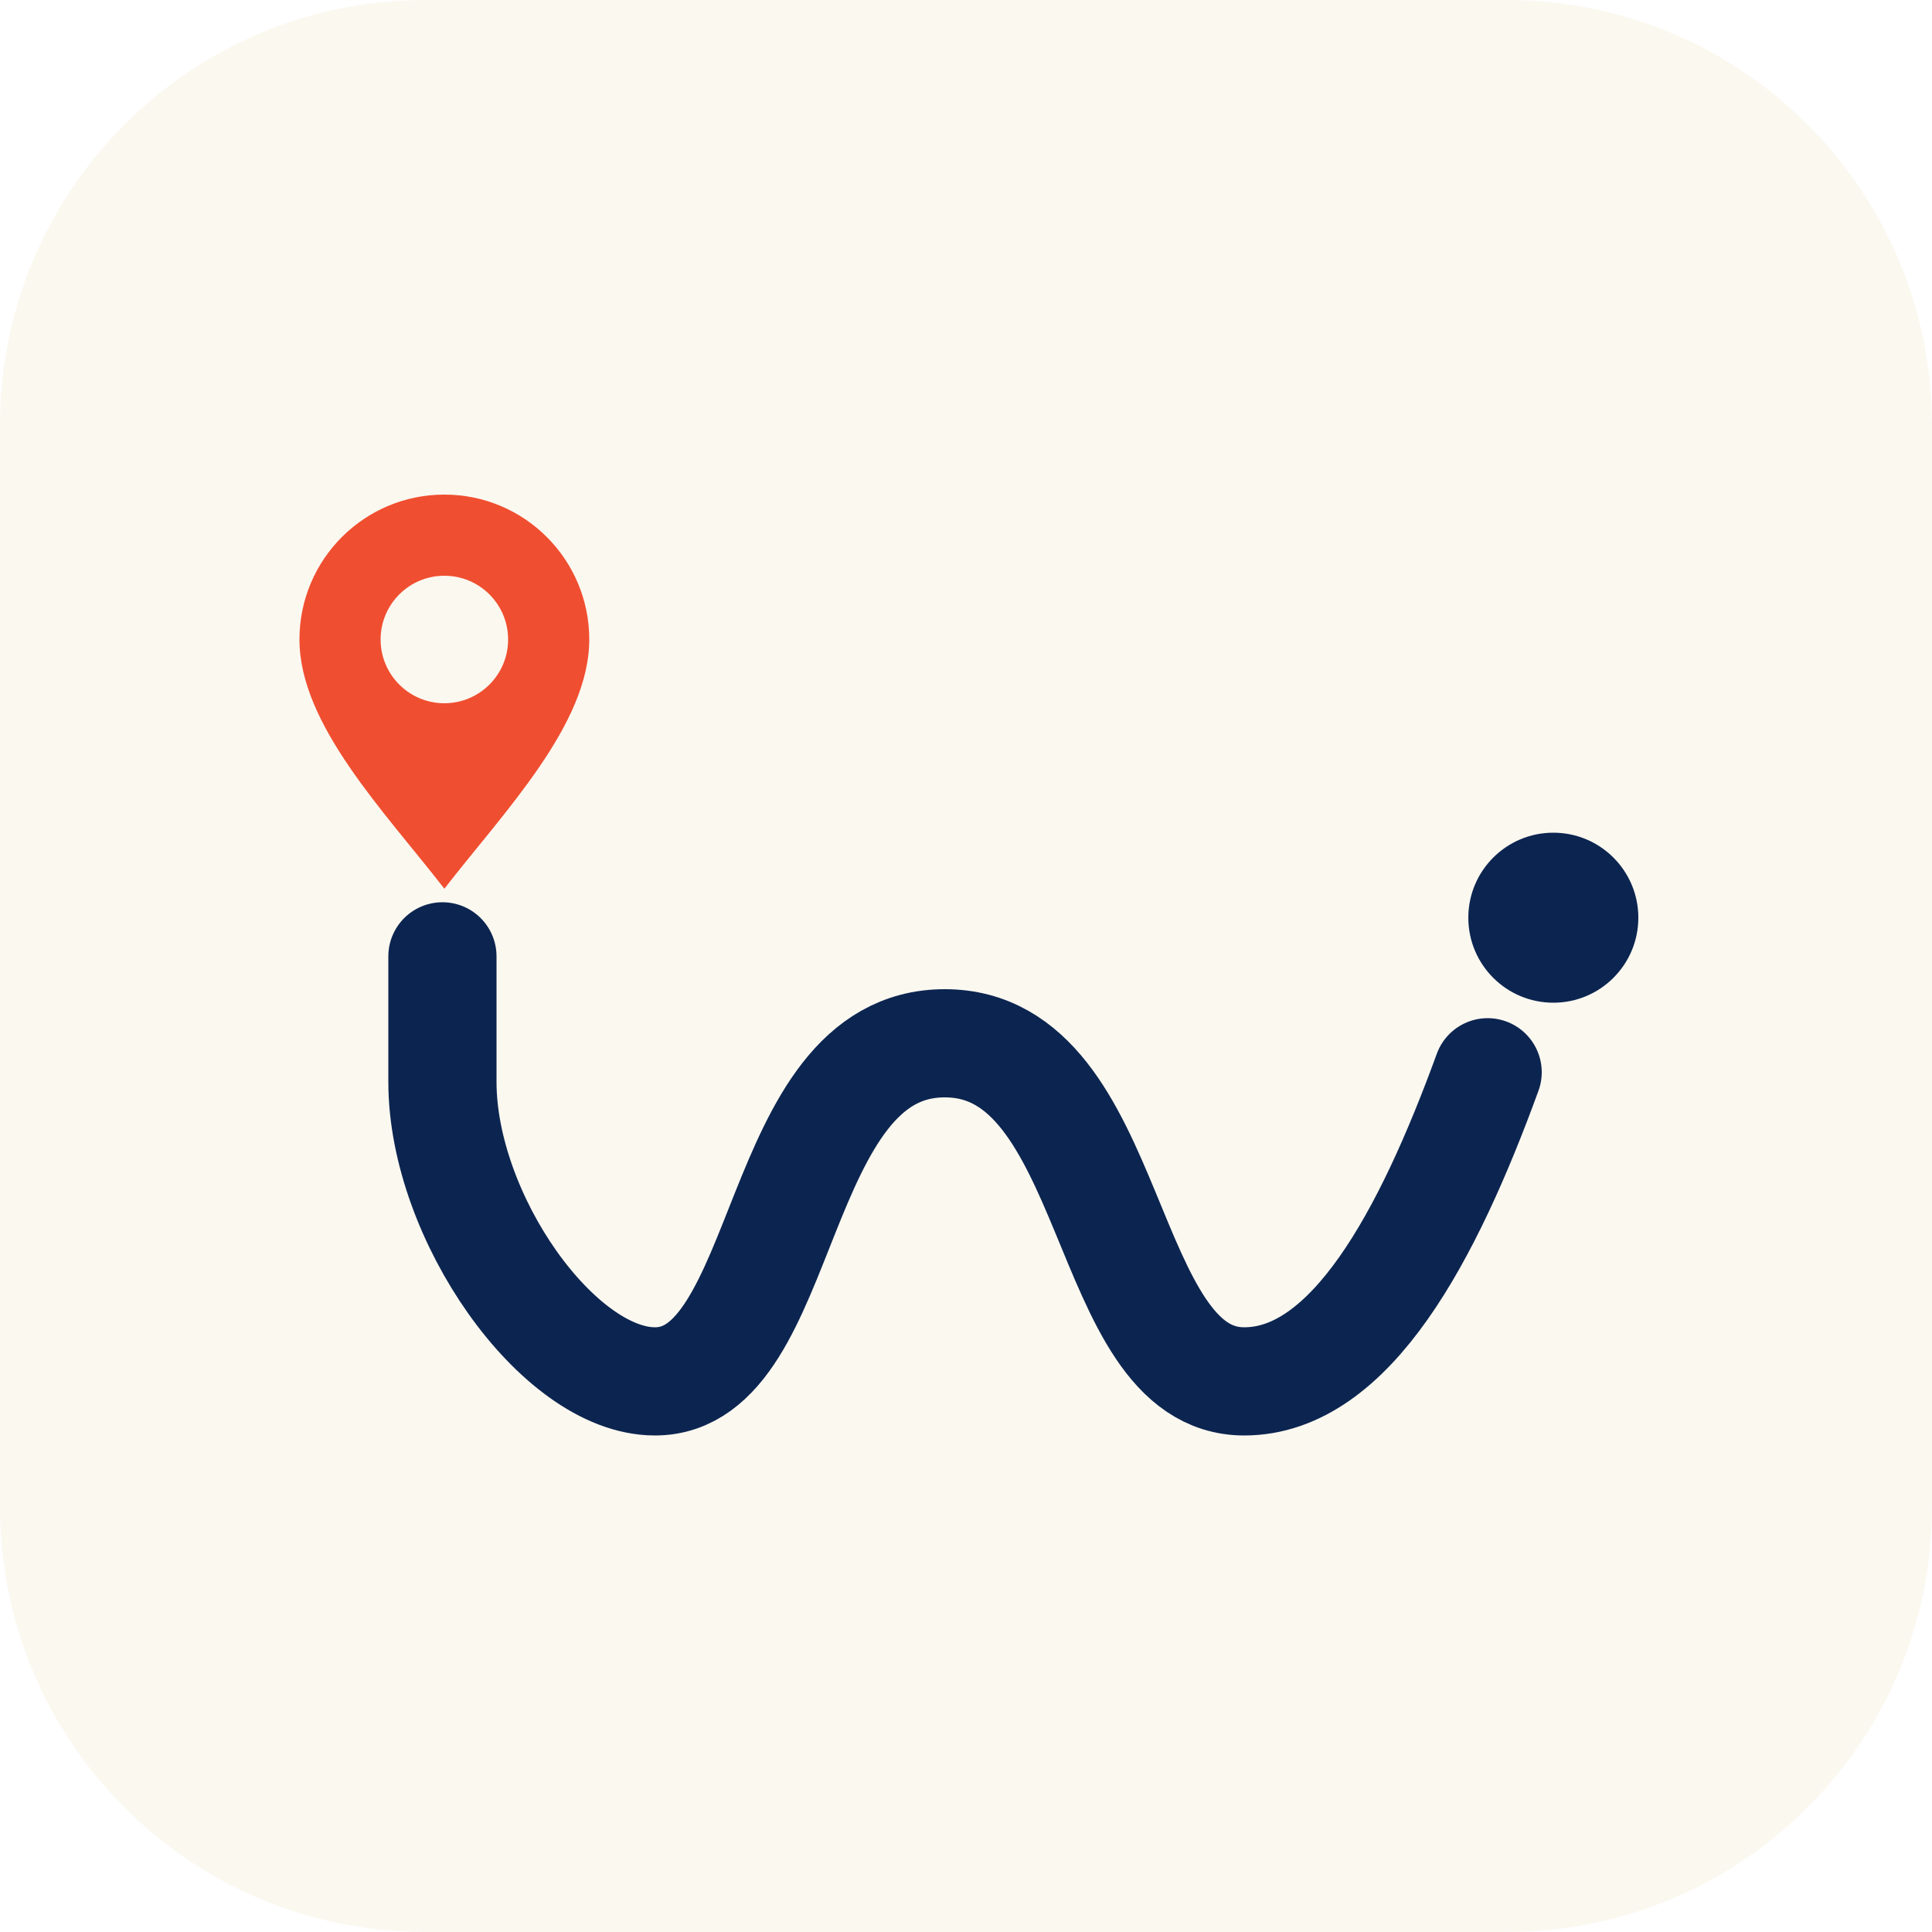
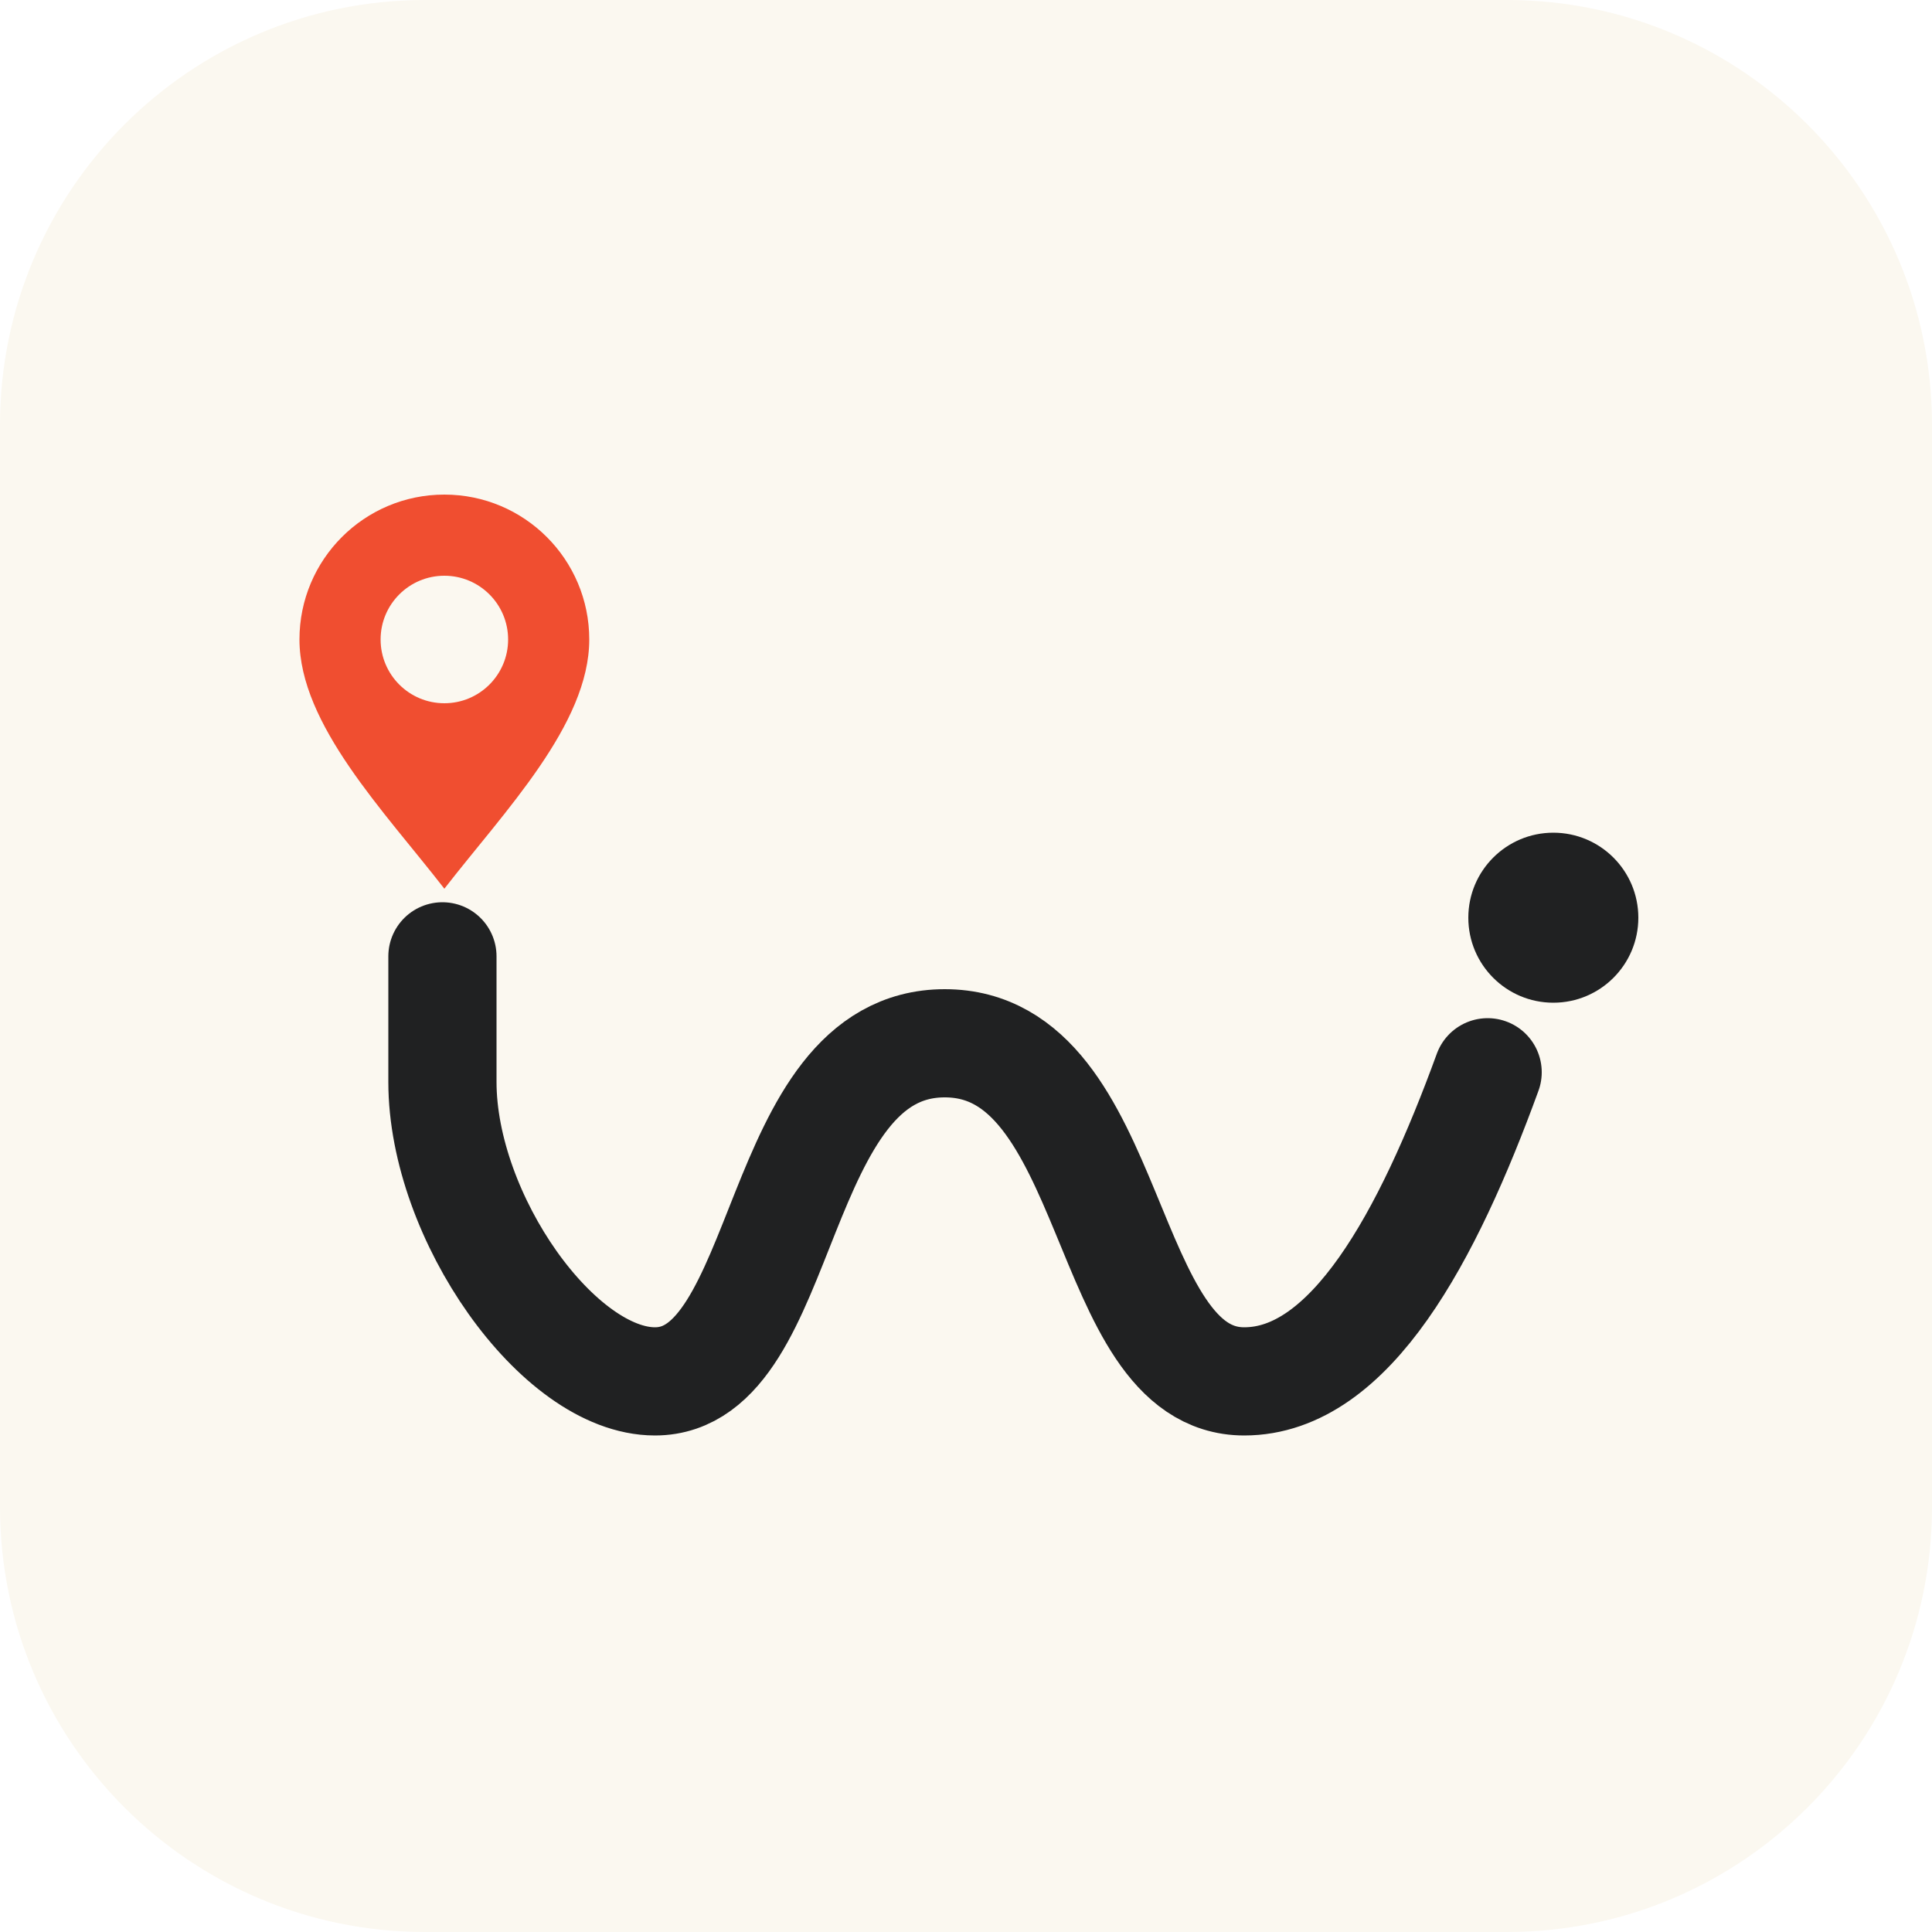
<svg xmlns="http://www.w3.org/2000/svg" viewBox="0 0 100 100">
  <rect width="100" height="100" rx="22" fill="#fbf8f0" />
  <g transform="translate(-1.6 4)">
-     <path d="M24.5 45.5V52C24.5 59 30.5 67.5 35.5 67.5C42.5 67.5 41.5 50 50.5 50S58.5 67.5 66 67.5C71.5 67.5 75.5 60 78.6 51.5" fill="none" stroke="#0c2550" stroke-width="5.6" stroke-linecap="round" stroke-linejoin="round" />
-     <circle cx="82" cy="43.5" r="4.4" fill="#0c2550" />
+     <path d="M24.5 45.5V52C24.5 59 30.5 67.5 35.5 67.5C42.5 67.5 41.5 50 50.5 50S58.5 67.5 66 67.5C71.5 67.5 75.5 60 78.6 51.5" fill="none" stroke="#202122" stroke-width="5.6" stroke-linecap="round" stroke-linejoin="round" />
+     <circle cx="82" cy="43.5" r="4.4" fill="#202122" />
    <path d="M24.6 42C21.5 38 17.1 33.5 17.1 29.1A7.5 7.5 0 0 1 32.1 29.1C32.1 33.5 27.7 38 24.6 42z" fill="#f04e30" />
    <circle cx="24.6" cy="29.1" r="3.3" fill="#fbf8f0" />
  </g>
</svg>
